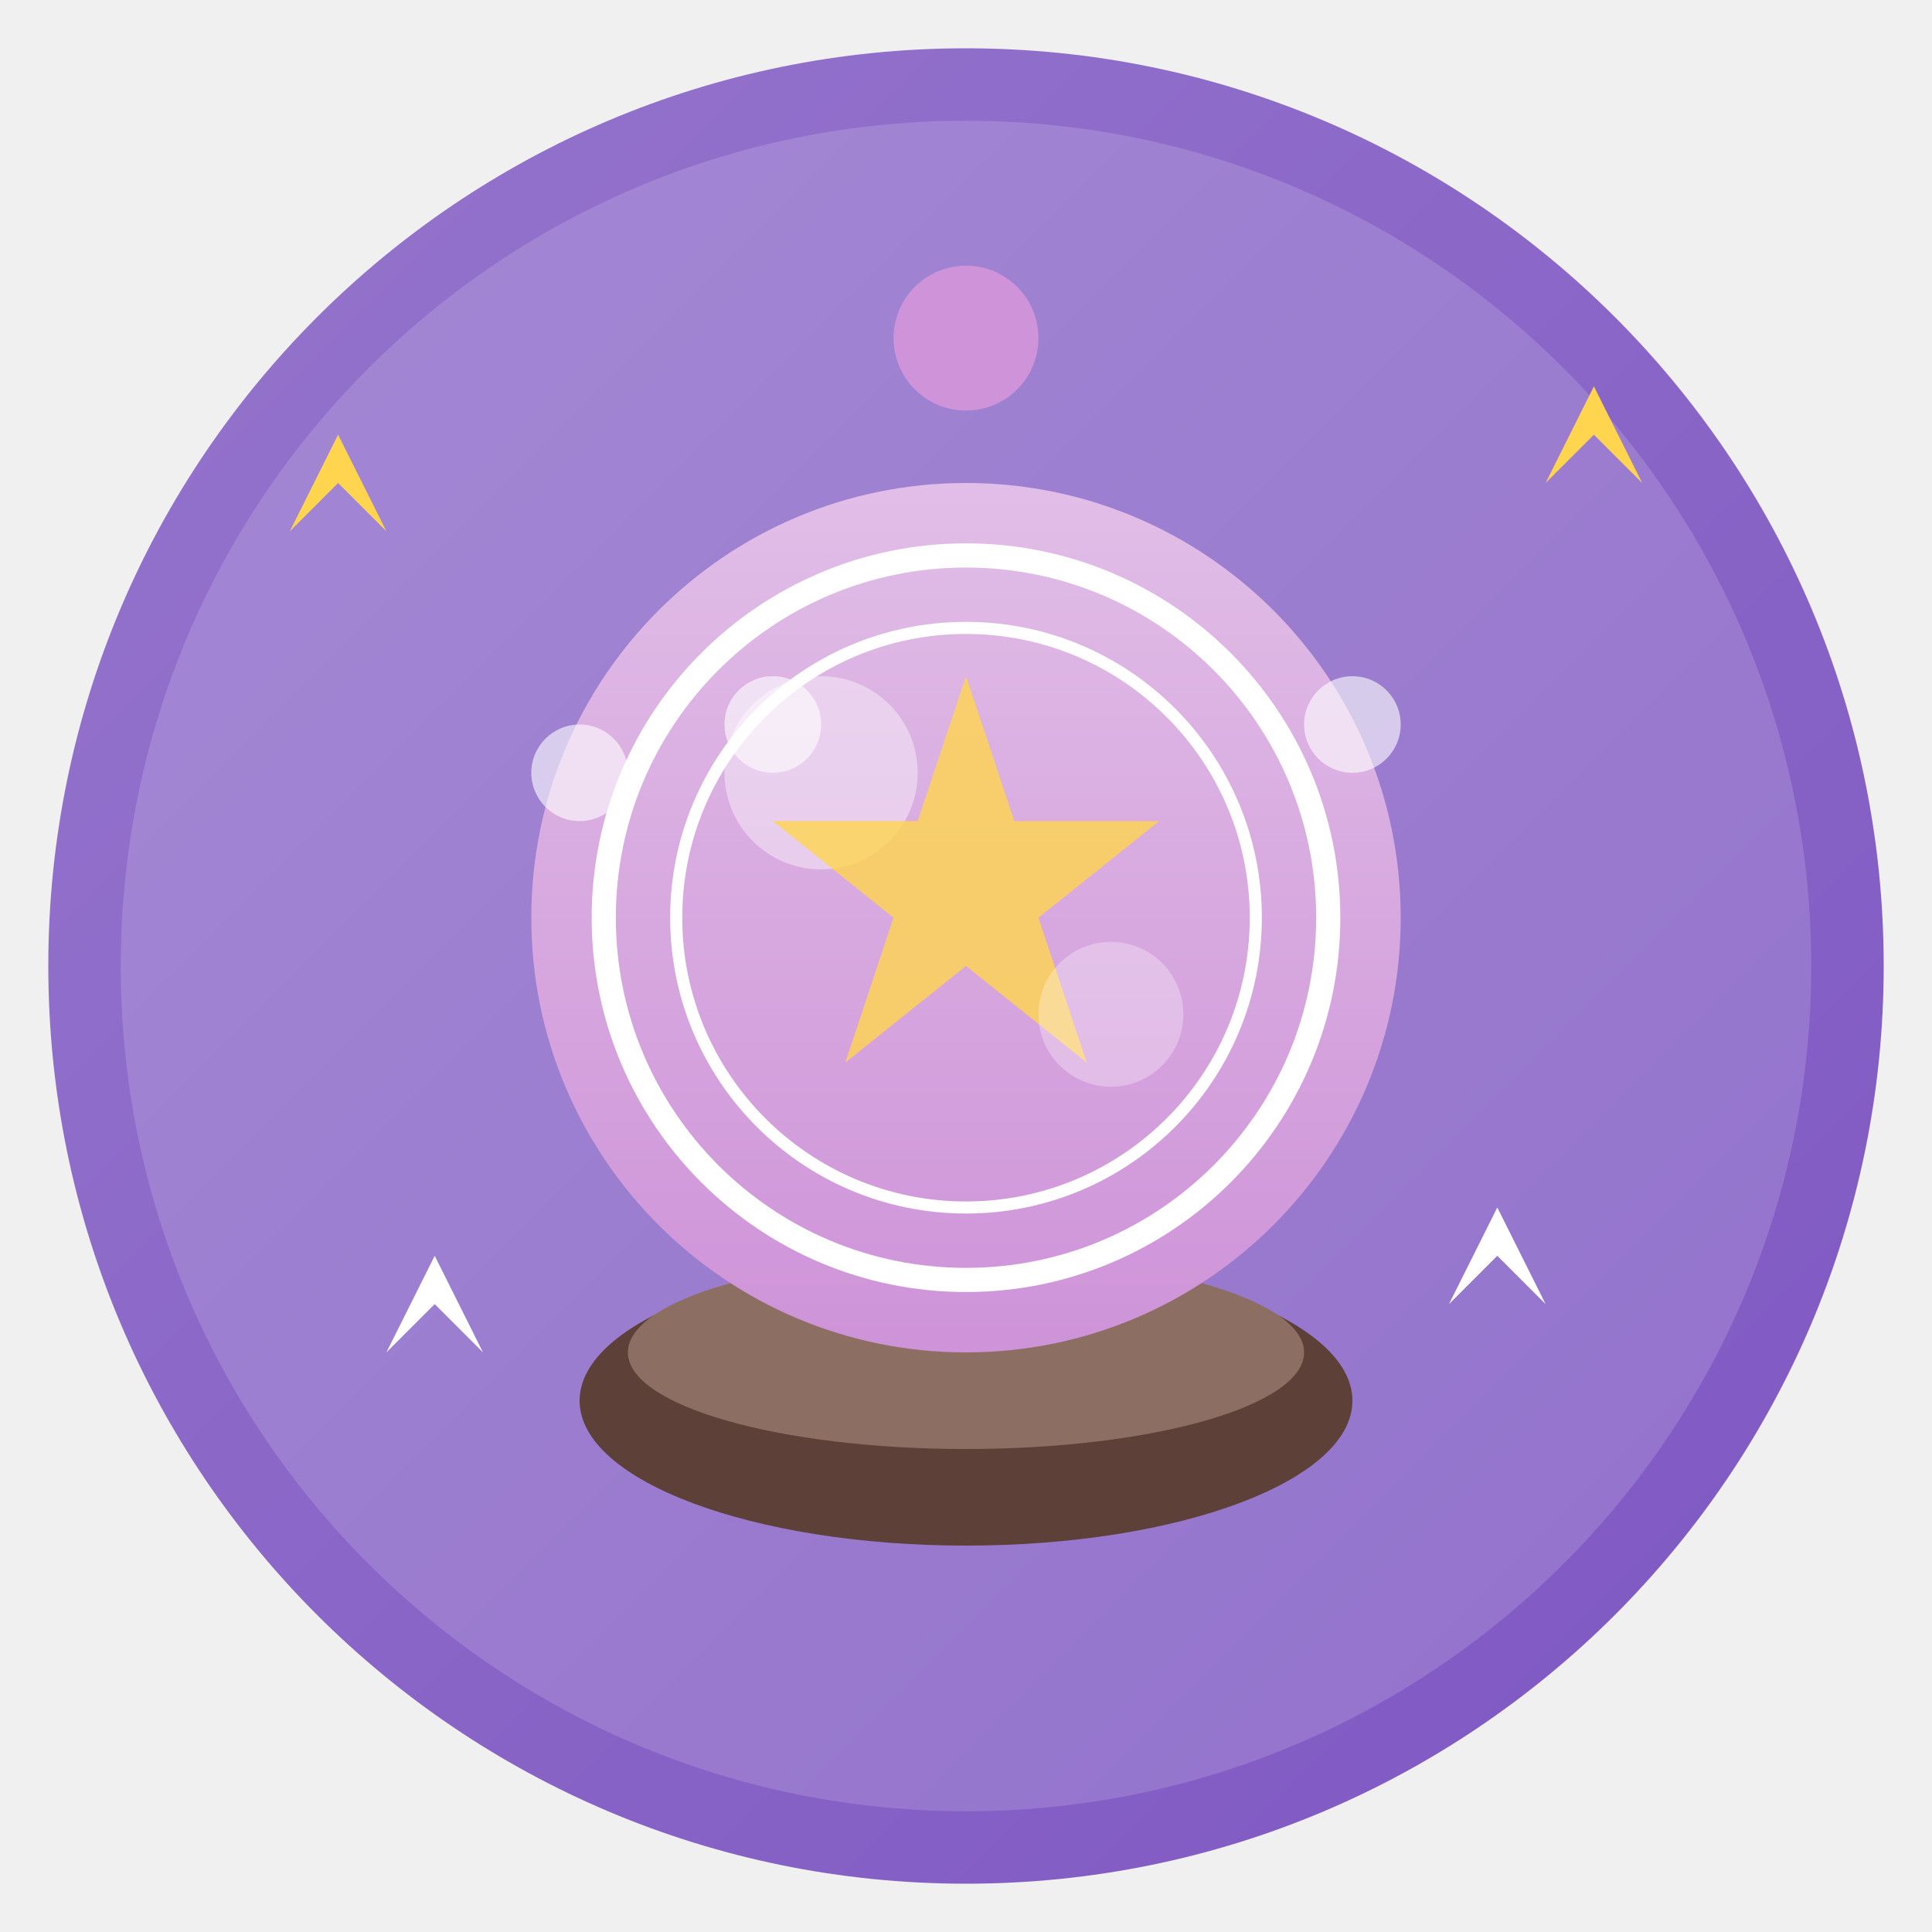
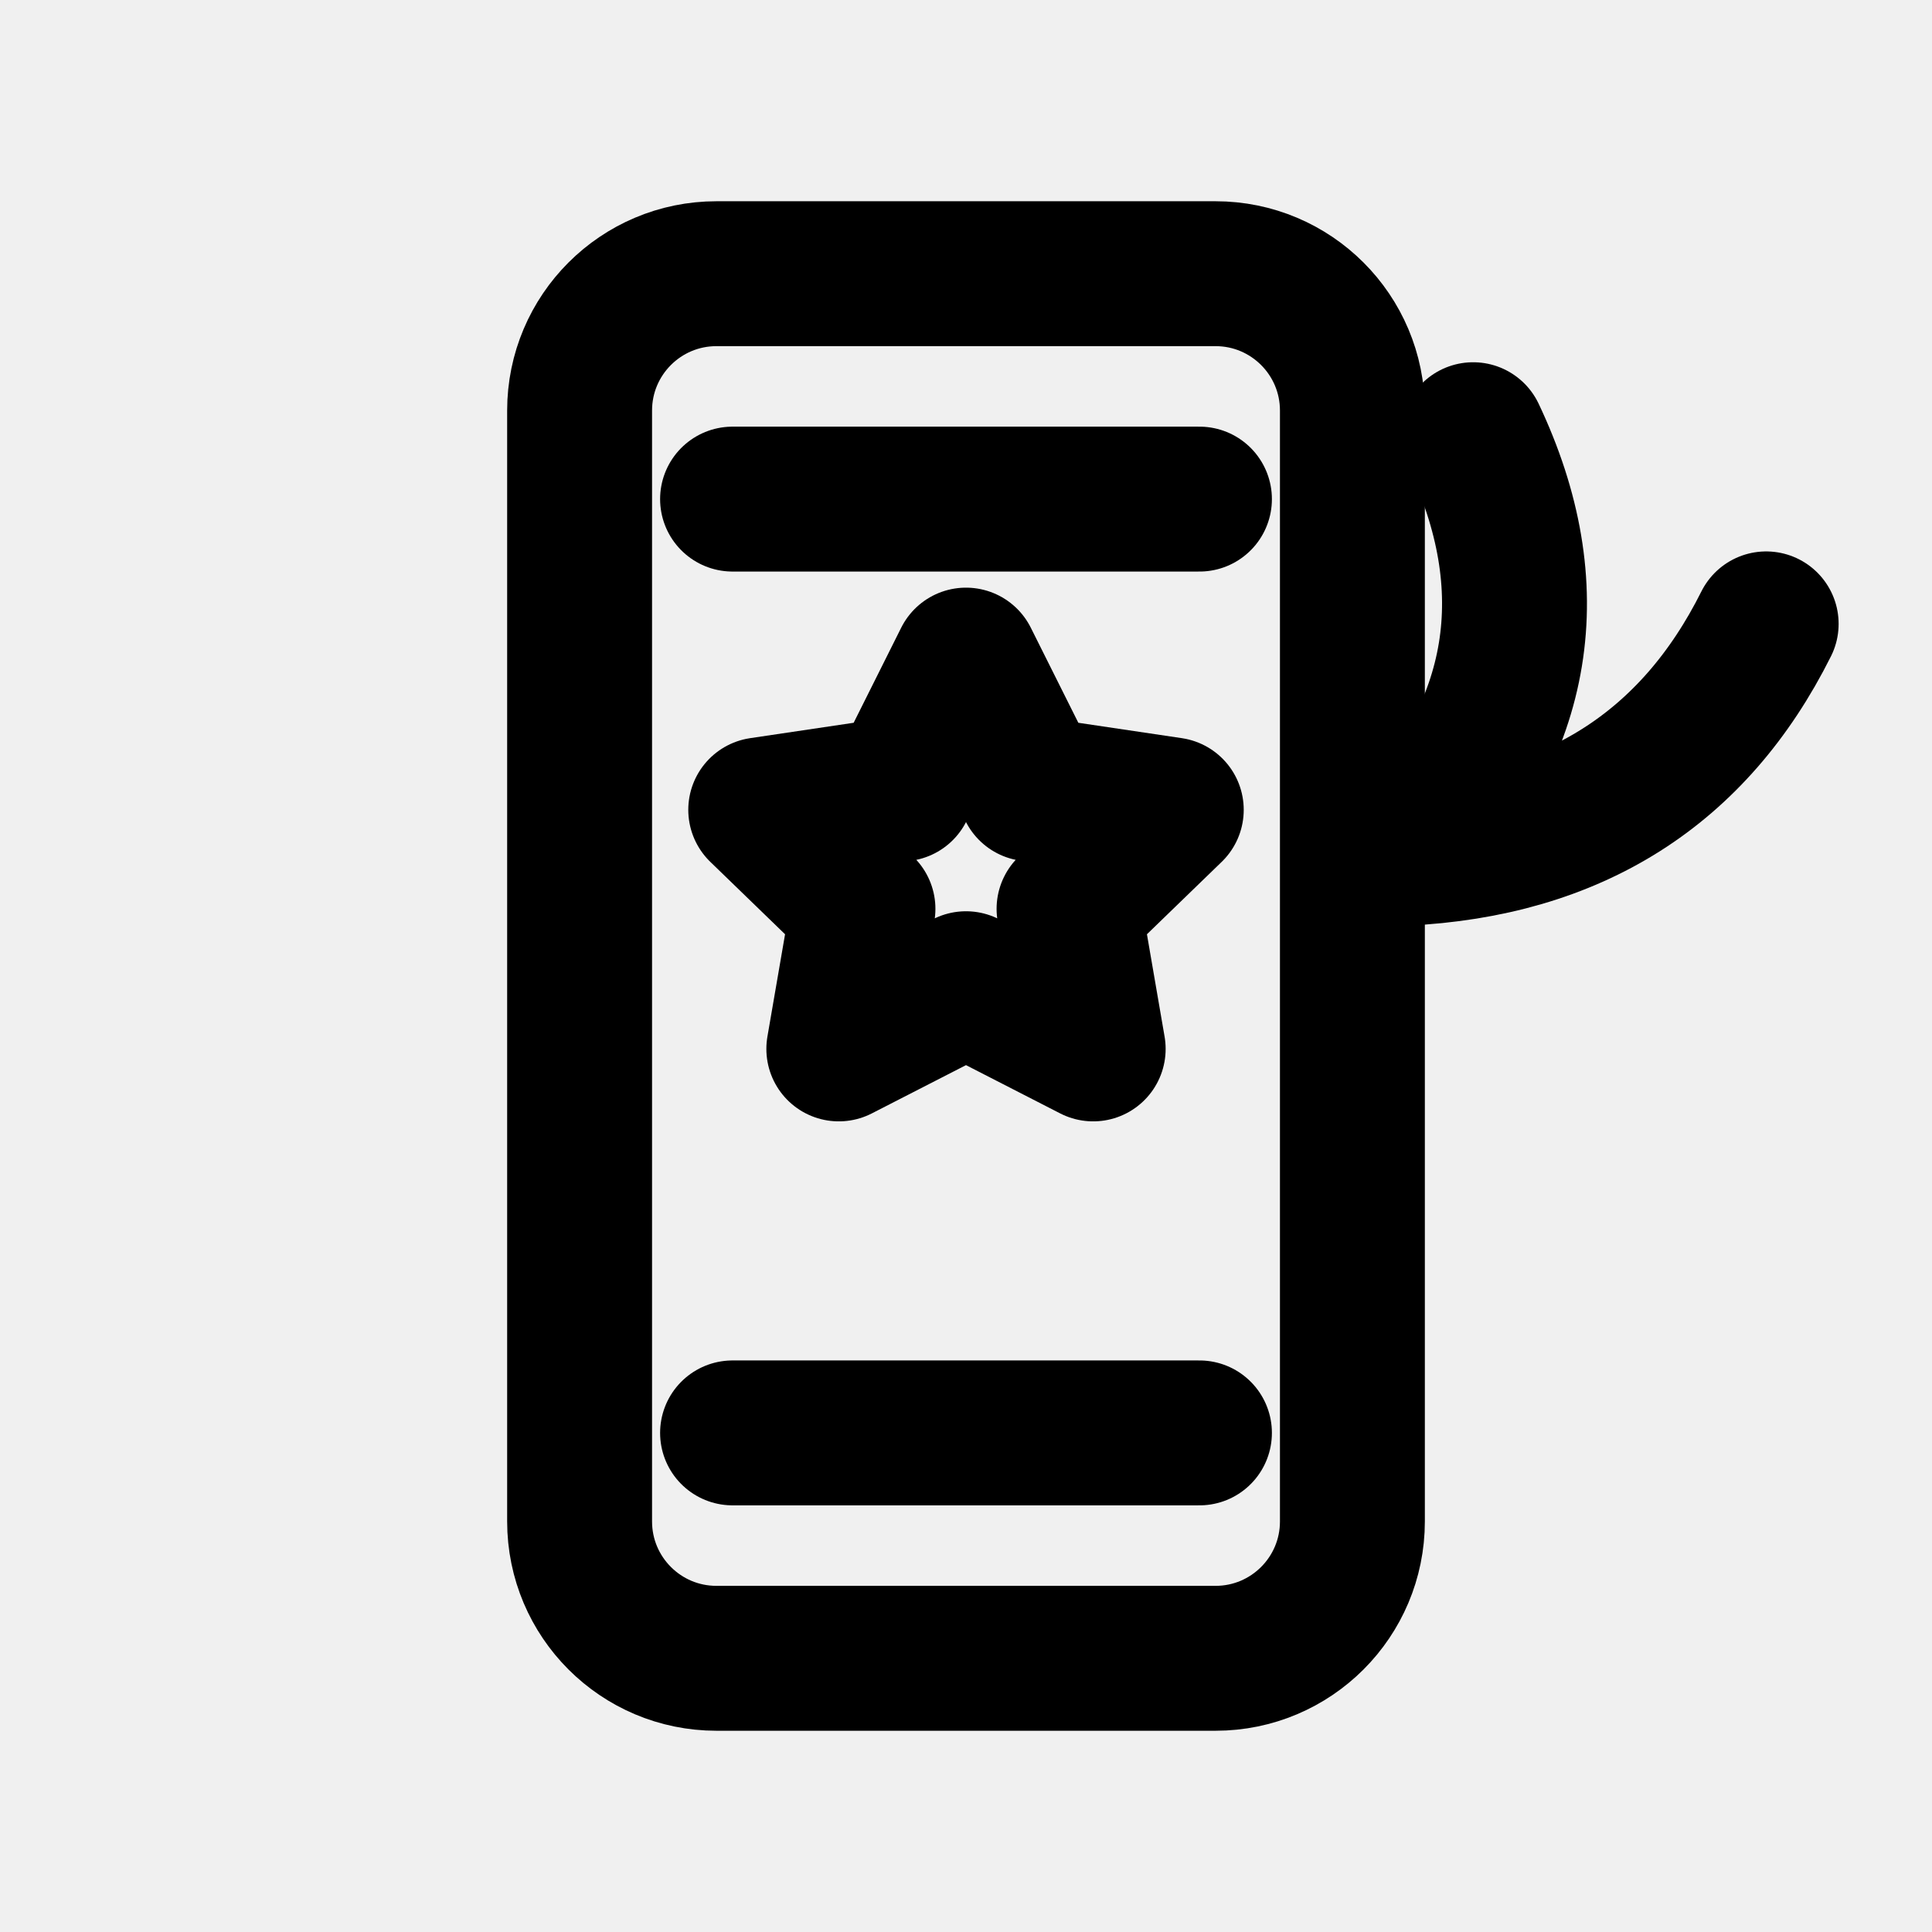
- <svg xmlns="http://www.w3.org/2000/svg" viewBox="0 0 80 80" fill="none">
-   <defs>
-     <linearGradient id="div_bg" x1="0%" y1="0%" x2="100%" y2="100%">
-       <stop offset="0%" stop-color="#9575CD" />
-       <stop offset="100%" stop-color="#7E57C2" />
-     </linearGradient>
-     <linearGradient id="crystal" x1="0%" y1="0%" x2="0%" y2="100%">
-       <stop offset="0%" stop-color="#E1BEE7" />
-       <stop offset="100%" stop-color="#CE93D8" />
-     </linearGradient>
-   </defs>
-   <circle cx="40" cy="40" r="38" fill="url(#div_bg)" />
-   <circle cx="40" cy="40" r="35" fill="#FFF" fill-opacity="0.15" />
-   <ellipse cx="40" cy="58" rx="16" ry="6" fill="#5D4037" />
-   <ellipse cx="40" cy="56" rx="14" ry="4" fill="#8D6E63" />
-   <circle cx="40" cy="38" r="18" fill="url(#crystal)" />
-   <circle cx="40" cy="38" r="15" fill="none" stroke="#FFF" stroke-width="1" fill-opacity="0.3" />
-   <circle cx="40" cy="38" r="12" fill="none" stroke="#FFF" stroke-width="0.5" fill-opacity="0.2" />
-   <circle cx="34" cy="32" r="4" fill="#FFF" fill-opacity="0.4" />
-   <circle cx="32" cy="30" r="2" fill="#FFF" fill-opacity="0.6" />
-   <path d="M40 28 L42 34 L48 34 L43 38 L45 44 L40 40 L35 44 L37 38 L32 34 L38 34 Z" fill="#FFD54F" fill-opacity="0.8" />
-   <circle cx="46" cy="42" r="3" fill="#FFF" fill-opacity="0.3" />
-   <path d="M14 18 L16 22 L14 20 L12 22 Z" fill="#FFD54F" />
-   <path d="M66 16 L68 20 L66 18 L64 20 Z" fill="#FFD54F" />
-   <path d="M18 52 L20 56 L18 54 L16 56 Z" fill="#FFF" />
-   <path d="M62 50 L64 54 L62 52 L60 54 Z" fill="#FFF" />
-   <circle cx="24" cy="32" r="2" fill="#FFF" fill-opacity="0.6" />
-   <circle cx="56" cy="30" r="2" fill="#FFF" fill-opacity="0.6" />
-   <circle cx="40" cy="14" r="3" fill="#CE93D8" />
+ <svg xmlns="http://www.w3.org/2000/svg" viewBox="0 0 24 24" fill="none" stroke="currentColor" stroke-width="1.8" stroke-linecap="round" stroke-linejoin="round">
+   <rect x="7.2" y="3.4" width="9.6" height="17.2" rx="1.7" />
+   <path d="M9.1 6.2h5.8" />
+   <path d="M9.1 17.8h5.8" />
+   <path d="M12 8.2l.8 1.6 1.75.26-1.27 1.23.3 1.74L12 12.22l-1.58.81.3-1.74-1.27-1.23 1.75-.26.8-1.6Z" />
+   <path d="M18.3 5.4c.9 1.9.62 3.65-.86 5.2 2.1-.1 3.6-1.05 4.5-2.85" />
</svg>
